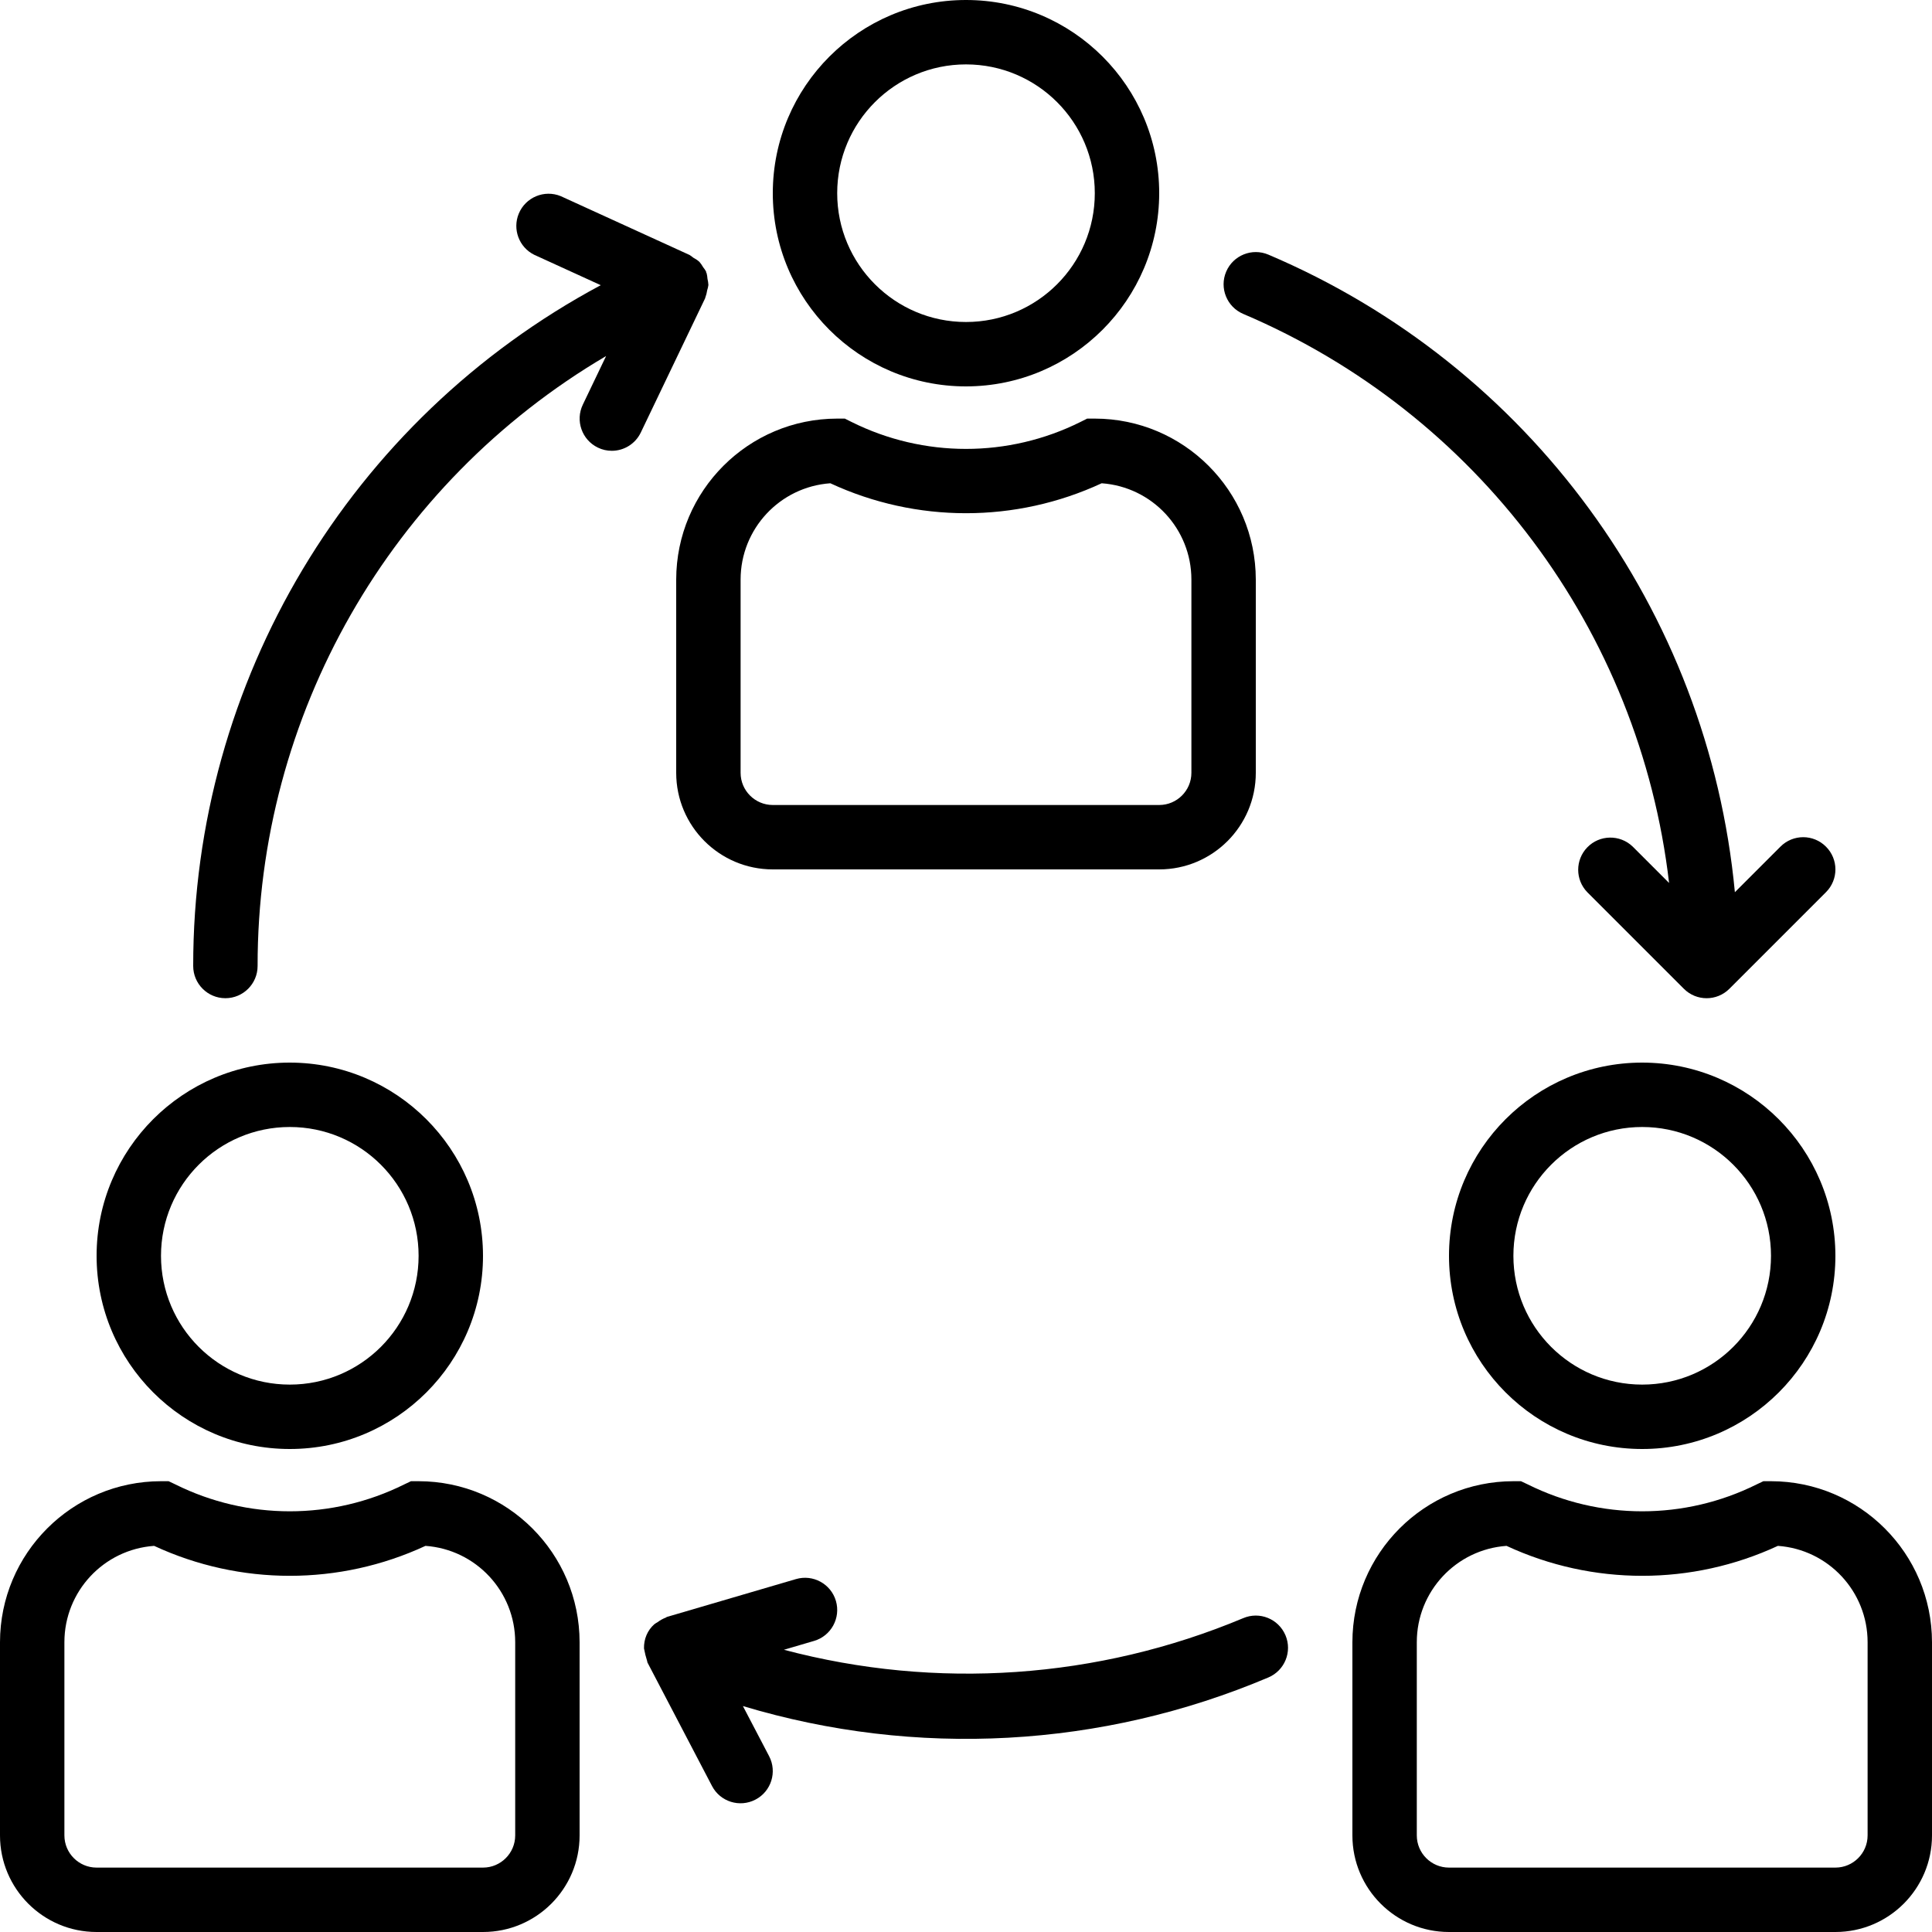
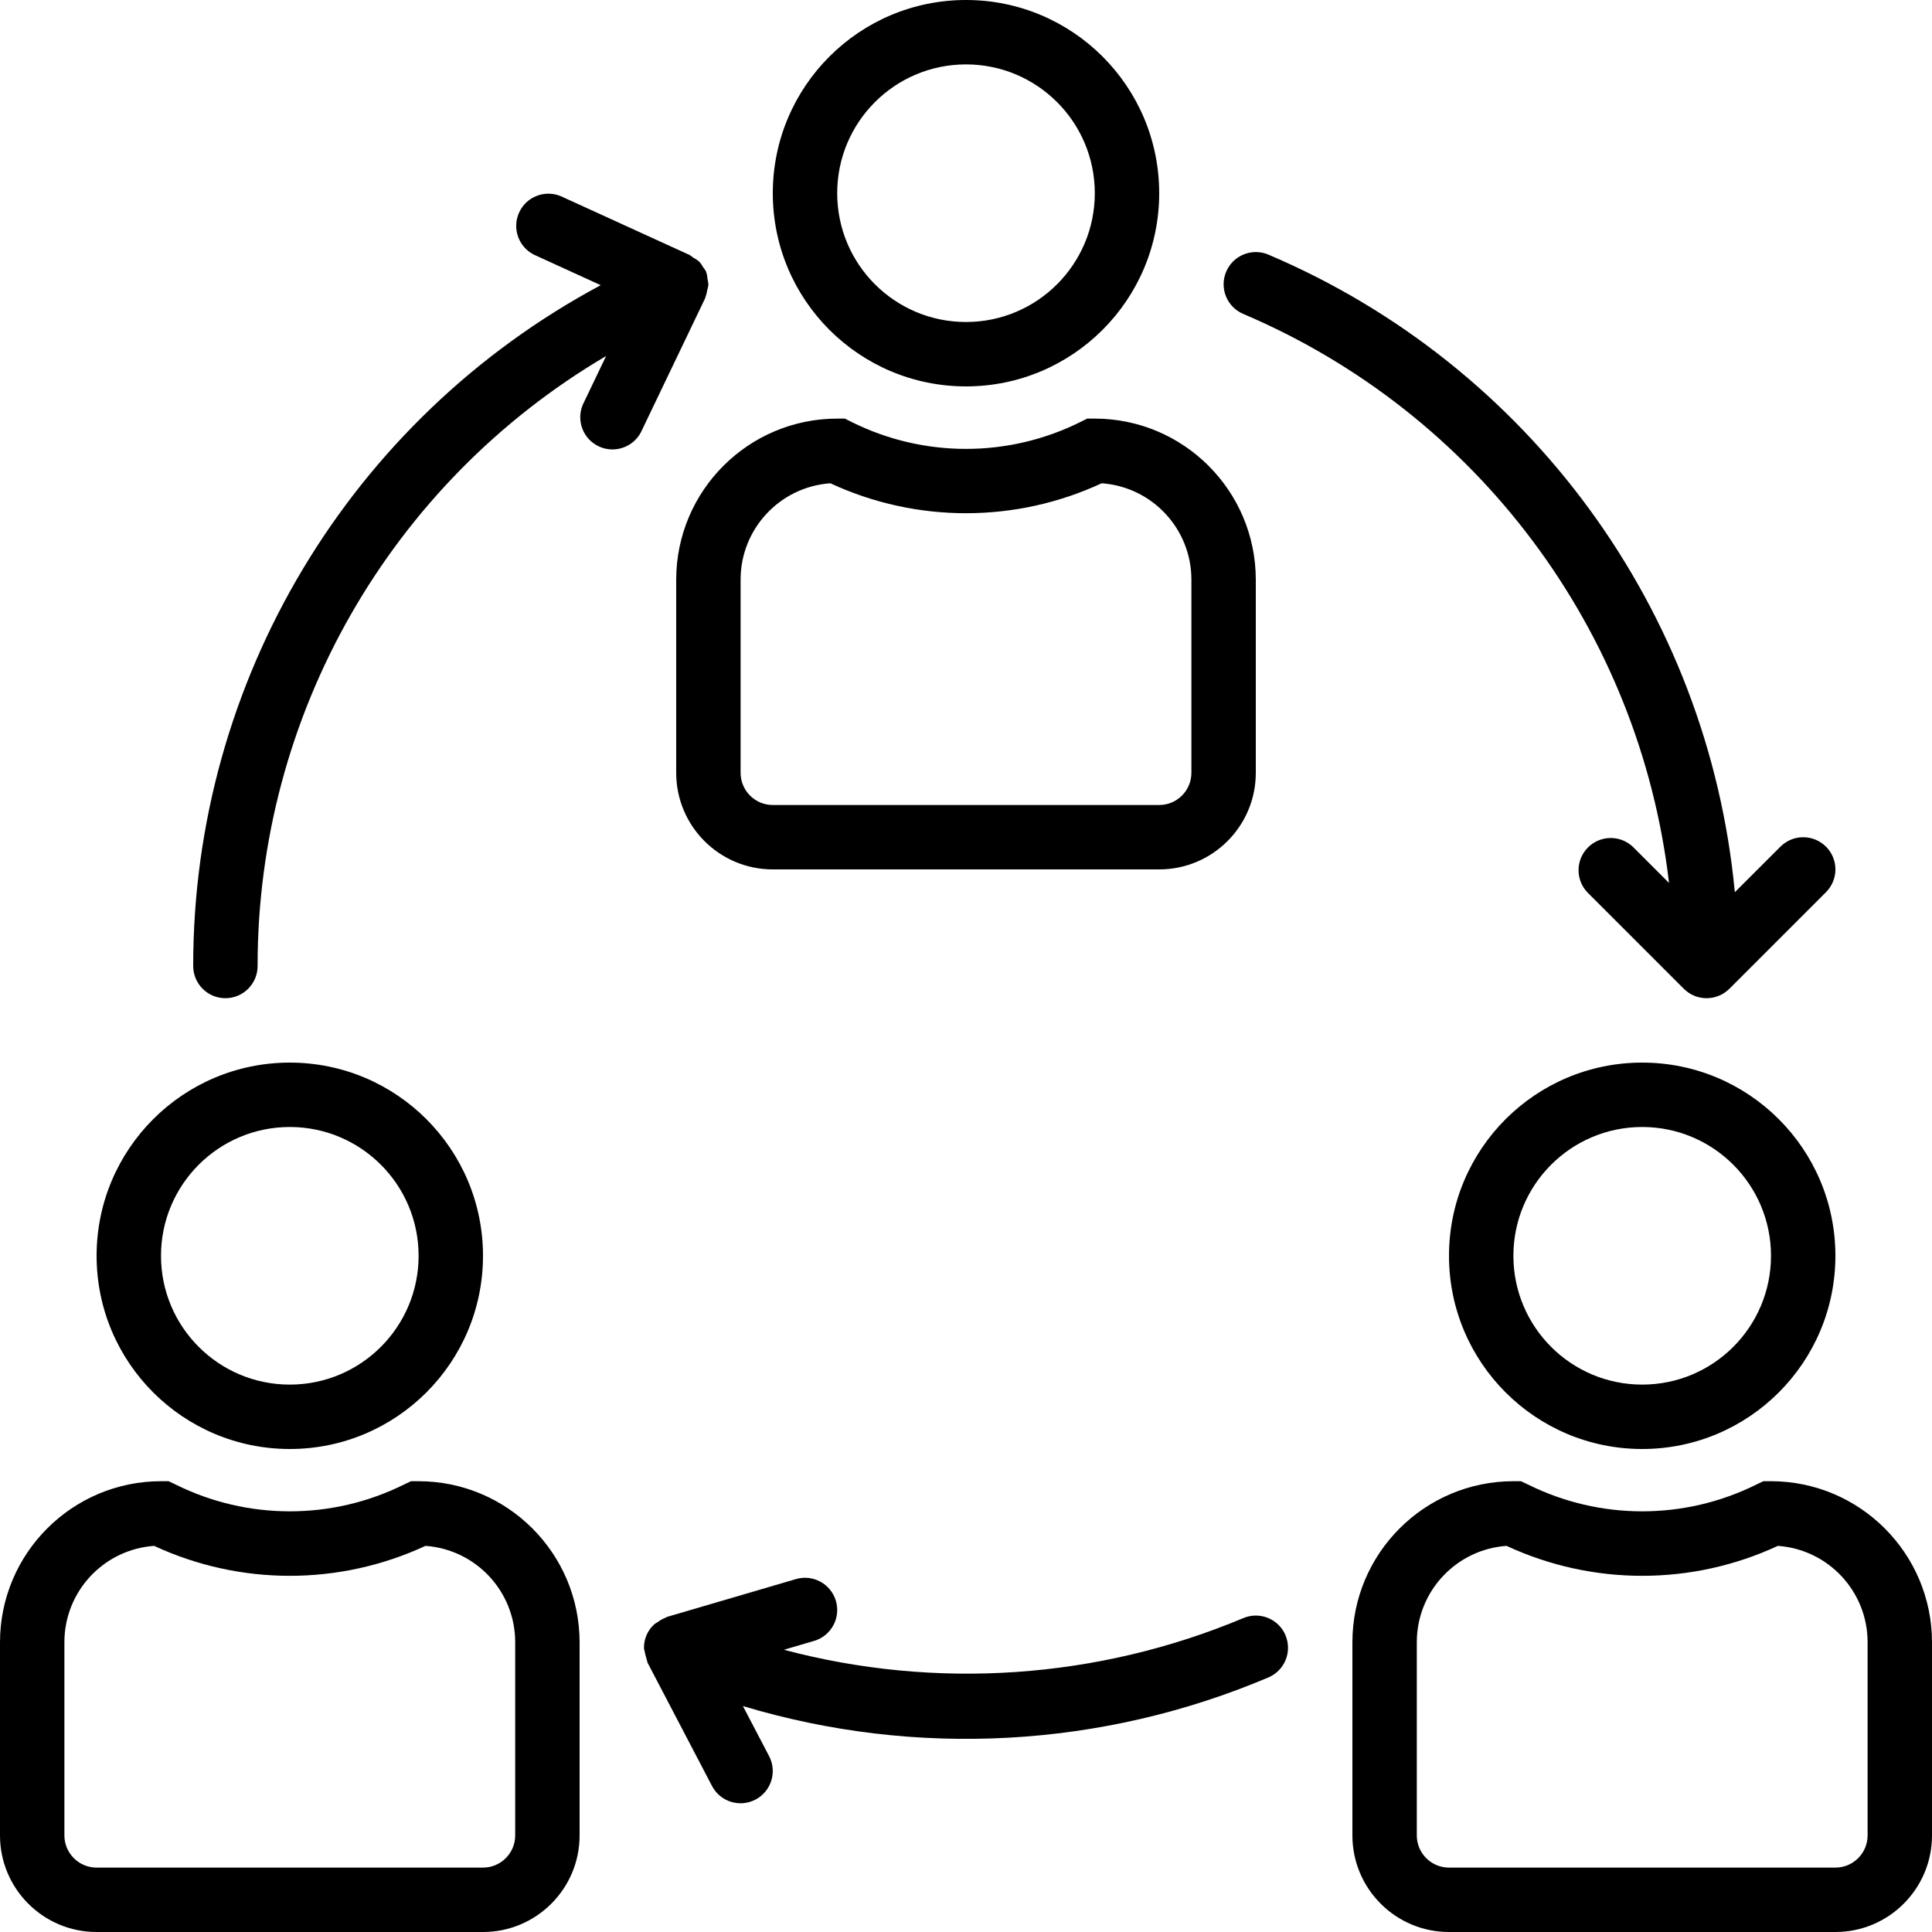
- <svg xmlns="http://www.w3.org/2000/svg" width="36" height="36" viewBox="0 0 36 36" fill="none">
-   <path d="M18 0C16.012 0 14.4 1.612 14.4 3.6C14.4 5.588 16.012 7.2 18 7.2C19.988 7.198 21.598 5.587 21.6 3.6C21.6 1.612 19.988 0 18 0ZM18 6C16.675 6 15.6 4.925 15.6 3.6C15.6 2.275 16.675 1.2 18 1.2C19.326 1.2 20.4 2.275 20.4 3.6C20.4 4.925 19.326 6 18 6Z" fill="black" />
-   <path d="M20.4 7.8H20.258L20.132 7.863C18.789 8.532 17.211 8.532 15.868 7.863L15.742 7.8H15.6C13.944 7.802 12.602 9.144 12.6 10.8V14.4C12.6 15.394 13.406 16.2 14.4 16.2H21.6C22.594 16.2 23.4 15.394 23.4 14.4V10.8C23.398 9.144 22.056 7.802 20.4 7.8ZM22.2 14.4C22.2 14.731 21.931 15 21.6 15H14.4C14.069 15 13.8 14.731 13.8 14.4V10.8C13.8 9.856 14.53 9.072 15.472 9.005C17.075 9.749 18.925 9.749 20.528 9.005C21.47 9.072 22.2 9.856 22.2 10.8V14.4Z" fill="black" />
-   <path d="M30.6 19.8C28.612 19.8 27 21.412 27 23.4C27 25.388 28.612 27 30.6 27C32.588 27 34.2 25.388 34.2 23.4C34.198 21.413 32.587 19.802 30.6 19.8ZM30.6 25.8C29.274 25.8 28.2 24.726 28.2 23.4C28.2 22.075 29.274 21 30.6 21C31.925 21 33 22.075 33 23.4C33 24.726 31.925 25.8 30.6 25.8Z" fill="black" />
-   <path d="M33 27.6H32.858L32.732 27.66C31.389 28.328 29.811 28.328 28.468 27.66L28.341 27.6H28.2C26.544 27.602 25.202 28.944 25.2 30.6V34.2C25.2 35.194 26.006 36 27 36H34.2C35.194 36 36 35.194 36 34.2V30.6C35.998 28.944 34.656 27.602 33 27.6ZM34.8 34.2C34.8 34.531 34.531 34.8 34.2 34.8H27C26.669 34.8 26.4 34.531 26.4 34.2V30.6C26.4 29.656 27.13 28.872 28.072 28.805C29.675 29.549 31.525 29.549 33.128 28.805C34.07 28.872 34.8 29.656 34.8 30.6V34.2Z" fill="black" />
-   <path d="M5.4 19.8C3.412 19.8 1.8 21.412 1.8 23.4C1.8 25.388 3.412 27 5.4 27C7.388 27 9 25.388 9 23.4C8.998 21.413 7.387 19.802 5.4 19.8ZM5.4 25.8C4.075 25.8 3 24.726 3 23.4C3 22.075 4.075 21 5.4 21C6.726 21 7.8 22.075 7.8 23.4C7.8 24.726 6.726 25.8 5.4 25.8Z" fill="black" />
-   <path d="M7.8 27.6H7.658L7.532 27.66C6.189 28.328 4.611 28.328 3.268 27.66L3.142 27.6H3C1.344 27.602 0.002 28.944 0 30.6V34.2C0 35.194 0.806 36 1.8 36H9C9.994 36 10.8 35.194 10.8 34.2V30.6C10.798 28.944 9.456 27.602 7.8 27.6ZM9.6 34.2C9.6 34.531 9.331 34.8 9 34.8H1.8C1.469 34.8 1.2 34.531 1.2 34.2V30.6C1.2 29.656 1.93 28.872 2.872 28.805C4.475 29.549 6.325 29.549 7.928 28.805C8.87 28.872 9.6 29.656 9.6 30.6V34.2Z" fill="black" />
-   <path d="M23.953 30.471C23.953 30.47 23.952 30.469 23.952 30.469C23.822 30.164 23.47 30.022 23.165 30.152C20.456 31.287 17.447 31.494 14.607 30.741L15.169 30.576C15.487 30.483 15.669 30.149 15.576 29.831C15.483 29.513 15.15 29.331 14.832 29.424L12.431 30.128C12.422 30.128 12.416 30.138 12.408 30.141C12.352 30.162 12.3 30.191 12.253 30.227C12.232 30.238 12.212 30.251 12.193 30.265C12.129 30.321 12.079 30.391 12.046 30.469C12.013 30.547 11.998 30.631 12 30.716C12.015 30.798 12.035 30.878 12.06 30.956C12.064 30.965 12.06 30.974 12.067 30.983L13.267 33.279C13.42 33.573 13.783 33.687 14.077 33.533C14.371 33.38 14.485 33.017 14.331 32.723L13.843 31.79C17.069 32.76 20.532 32.571 23.634 31.257C23.939 31.128 24.082 30.776 23.953 30.471Z" fill="black" />
-   <path d="M34.024 15.776C33.79 15.541 33.41 15.541 33.176 15.776L32.327 16.625C31.83 11.37 28.494 6.809 23.635 4.745C23.33 4.615 22.978 4.757 22.848 5.062C22.718 5.366 22.86 5.719 23.165 5.849C27.523 7.701 30.553 11.749 31.101 16.453L30.424 15.776C30.186 15.546 29.806 15.552 29.576 15.79C29.351 16.023 29.351 16.392 29.576 16.624L31.376 18.424C31.61 18.659 31.99 18.659 32.224 18.425C32.225 18.425 32.225 18.424 32.225 18.424L34.025 16.624C34.259 16.39 34.259 16.01 34.024 15.776Z" fill="black" />
-   <path d="M13.183 5.195C13.181 5.16 13.175 5.126 13.167 5.092C13.167 5.086 13.16 5.083 13.158 5.077C13.156 5.071 13.158 5.066 13.158 5.062C13.142 5.032 13.123 5.005 13.102 4.979C13.082 4.944 13.059 4.91 13.033 4.88C12.998 4.848 12.958 4.822 12.916 4.8C12.895 4.782 12.873 4.766 12.849 4.751L10.449 3.655C10.143 3.529 9.792 3.676 9.666 3.982C9.547 4.272 9.671 4.605 9.951 4.746L11.194 5.314C6.516 7.818 3.597 12.694 3.6 18C3.6 18.331 3.869 18.6 4.2 18.6C4.531 18.6 4.8 18.331 4.8 18C4.797 13.328 7.268 9.004 11.294 6.634L10.86 7.54C10.717 7.838 10.842 8.196 11.14 8.34C11.221 8.38 11.31 8.4 11.4 8.4C11.63 8.4 11.84 8.268 11.94 8.06L13.14 5.556C13.14 5.55 13.14 5.543 13.145 5.537C13.16 5.496 13.171 5.454 13.177 5.41C13.188 5.378 13.195 5.345 13.2 5.311C13.198 5.272 13.192 5.233 13.183 5.195Z" fill="black" />
+ <svg xmlns="http://www.w3.org/2000/svg" width="36" height="36" fill="none">
+   <path d="M18 0a3.6 3.6 0 100 7.2A3.6 3.6 0 0018 0zm0 6a2.4 2.4 0 110-4.8A2.4 2.4 0 0118 6zM20.4 7.8h-.142l-.126.063a4.783 4.783 0 01-4.264 0l-.126-.063H15.6a3.004 3.004 0 00-3 3v3.6a1.8 1.8 0 001.8 1.8h7.2a1.8 1.8 0 001.8-1.8v-3.6a3.004 3.004 0 00-3-3zm1.8 6.6a.6.6 0 01-.6.6h-7.2a.6.6 0 01-.6-.6v-3.6a1.8 1.8 0 011.672-1.795 6.005 6.005 0 005.056 0A1.8 1.8 0 0122.2 10.8v3.6zM30.6 19.8a3.6 3.6 0 100 7.2 3.6 3.6 0 000-7.2zm0 6a2.4 2.4 0 110-4.8 2.4 2.4 0 010 4.8zM33 27.6h-.142l-.126.06a4.783 4.783 0 01-4.264 0l-.127-.06H28.2a3.004 3.004 0 00-3 3v3.6A1.8 1.8 0 0027 36h7.2a1.8 1.8 0 001.8-1.8v-3.6a3.004 3.004 0 00-3-3zm1.8 6.6a.6.6 0 01-.6.6H27a.6.6 0 01-.6-.6v-3.6a1.8 1.8 0 011.672-1.795 6.005 6.005 0 005.056 0A1.8 1.8 0 0134.8 30.6v3.6zM5.4 19.8a3.6 3.6 0 100 7.2 3.6 3.6 0 000-7.2zm0 6a2.4 2.4 0 110-4.8 2.4 2.4 0 010 4.8zM7.8 27.6h-.142l-.126.06a4.783 4.783 0 01-4.264 0l-.126-.06H3a3.004 3.004 0 00-3 3v3.6A1.8 1.8 0 001.8 36H9a1.8 1.8 0 001.8-1.8v-3.6a3.004 3.004 0 00-3-3zm1.8 6.6a.6.6 0 01-.6.6H1.8a.6.6 0 01-.6-.6v-3.6a1.8 1.8 0 011.672-1.795 6.005 6.005 0 005.056 0A1.8 1.8 0 019.6 30.6v3.6zM23.953 30.47v-.001a.6.6 0 00-.788-.317 13.31 13.31 0 01-8.558.589l.562-.165a.6.6 0 10-.338-1.152l-2.4.704c-.008 0-.015.01-.023.013a.596.596 0 00-.155.086.52.52 0 00-.06.038.583.583 0 00-.193.451c.015.082.035.162.06.24.004.009 0 .018.007.027l1.2 2.296a.6.6 0 001.064-.556l-.488-.933c3.226.97 6.69.781 9.791-.533a.6.6 0 00.319-.786zM34.024 15.776a.6.6 0 00-.848 0l-.85.849a14.378 14.378 0 00-8.69-11.88.6.6 0 10-.471 1.104A13.18 13.18 0 0131.1 16.453l-.677-.677a.6.6 0 00-.848.848l1.8 1.8a.6.6 0 00.848.001h.001l1.8-1.8a.6.6 0 000-.85zM13.183 5.195a.56.56 0 00-.016-.103c0-.006-.007-.01-.009-.015-.002-.006 0-.01 0-.015a.584.584 0 00-.056-.083.606.606 0 00-.069-.1.565.565 0 00-.117-.079.532.532 0 00-.067-.049l-2.4-1.096a.6.6 0 00-.498 1.091l1.243.568A14.378 14.378 0 003.6 18a.6.6 0 101.2 0 13.18 13.18 0 016.494-11.366l-.434.906a.6.6 0 001.08.52l1.2-2.504c0-.006 0-.013.005-.019a.576.576 0 00.032-.127.621.621 0 00.023-.099.596.596 0 00-.017-.116z" fill="#000" />
</svg>
